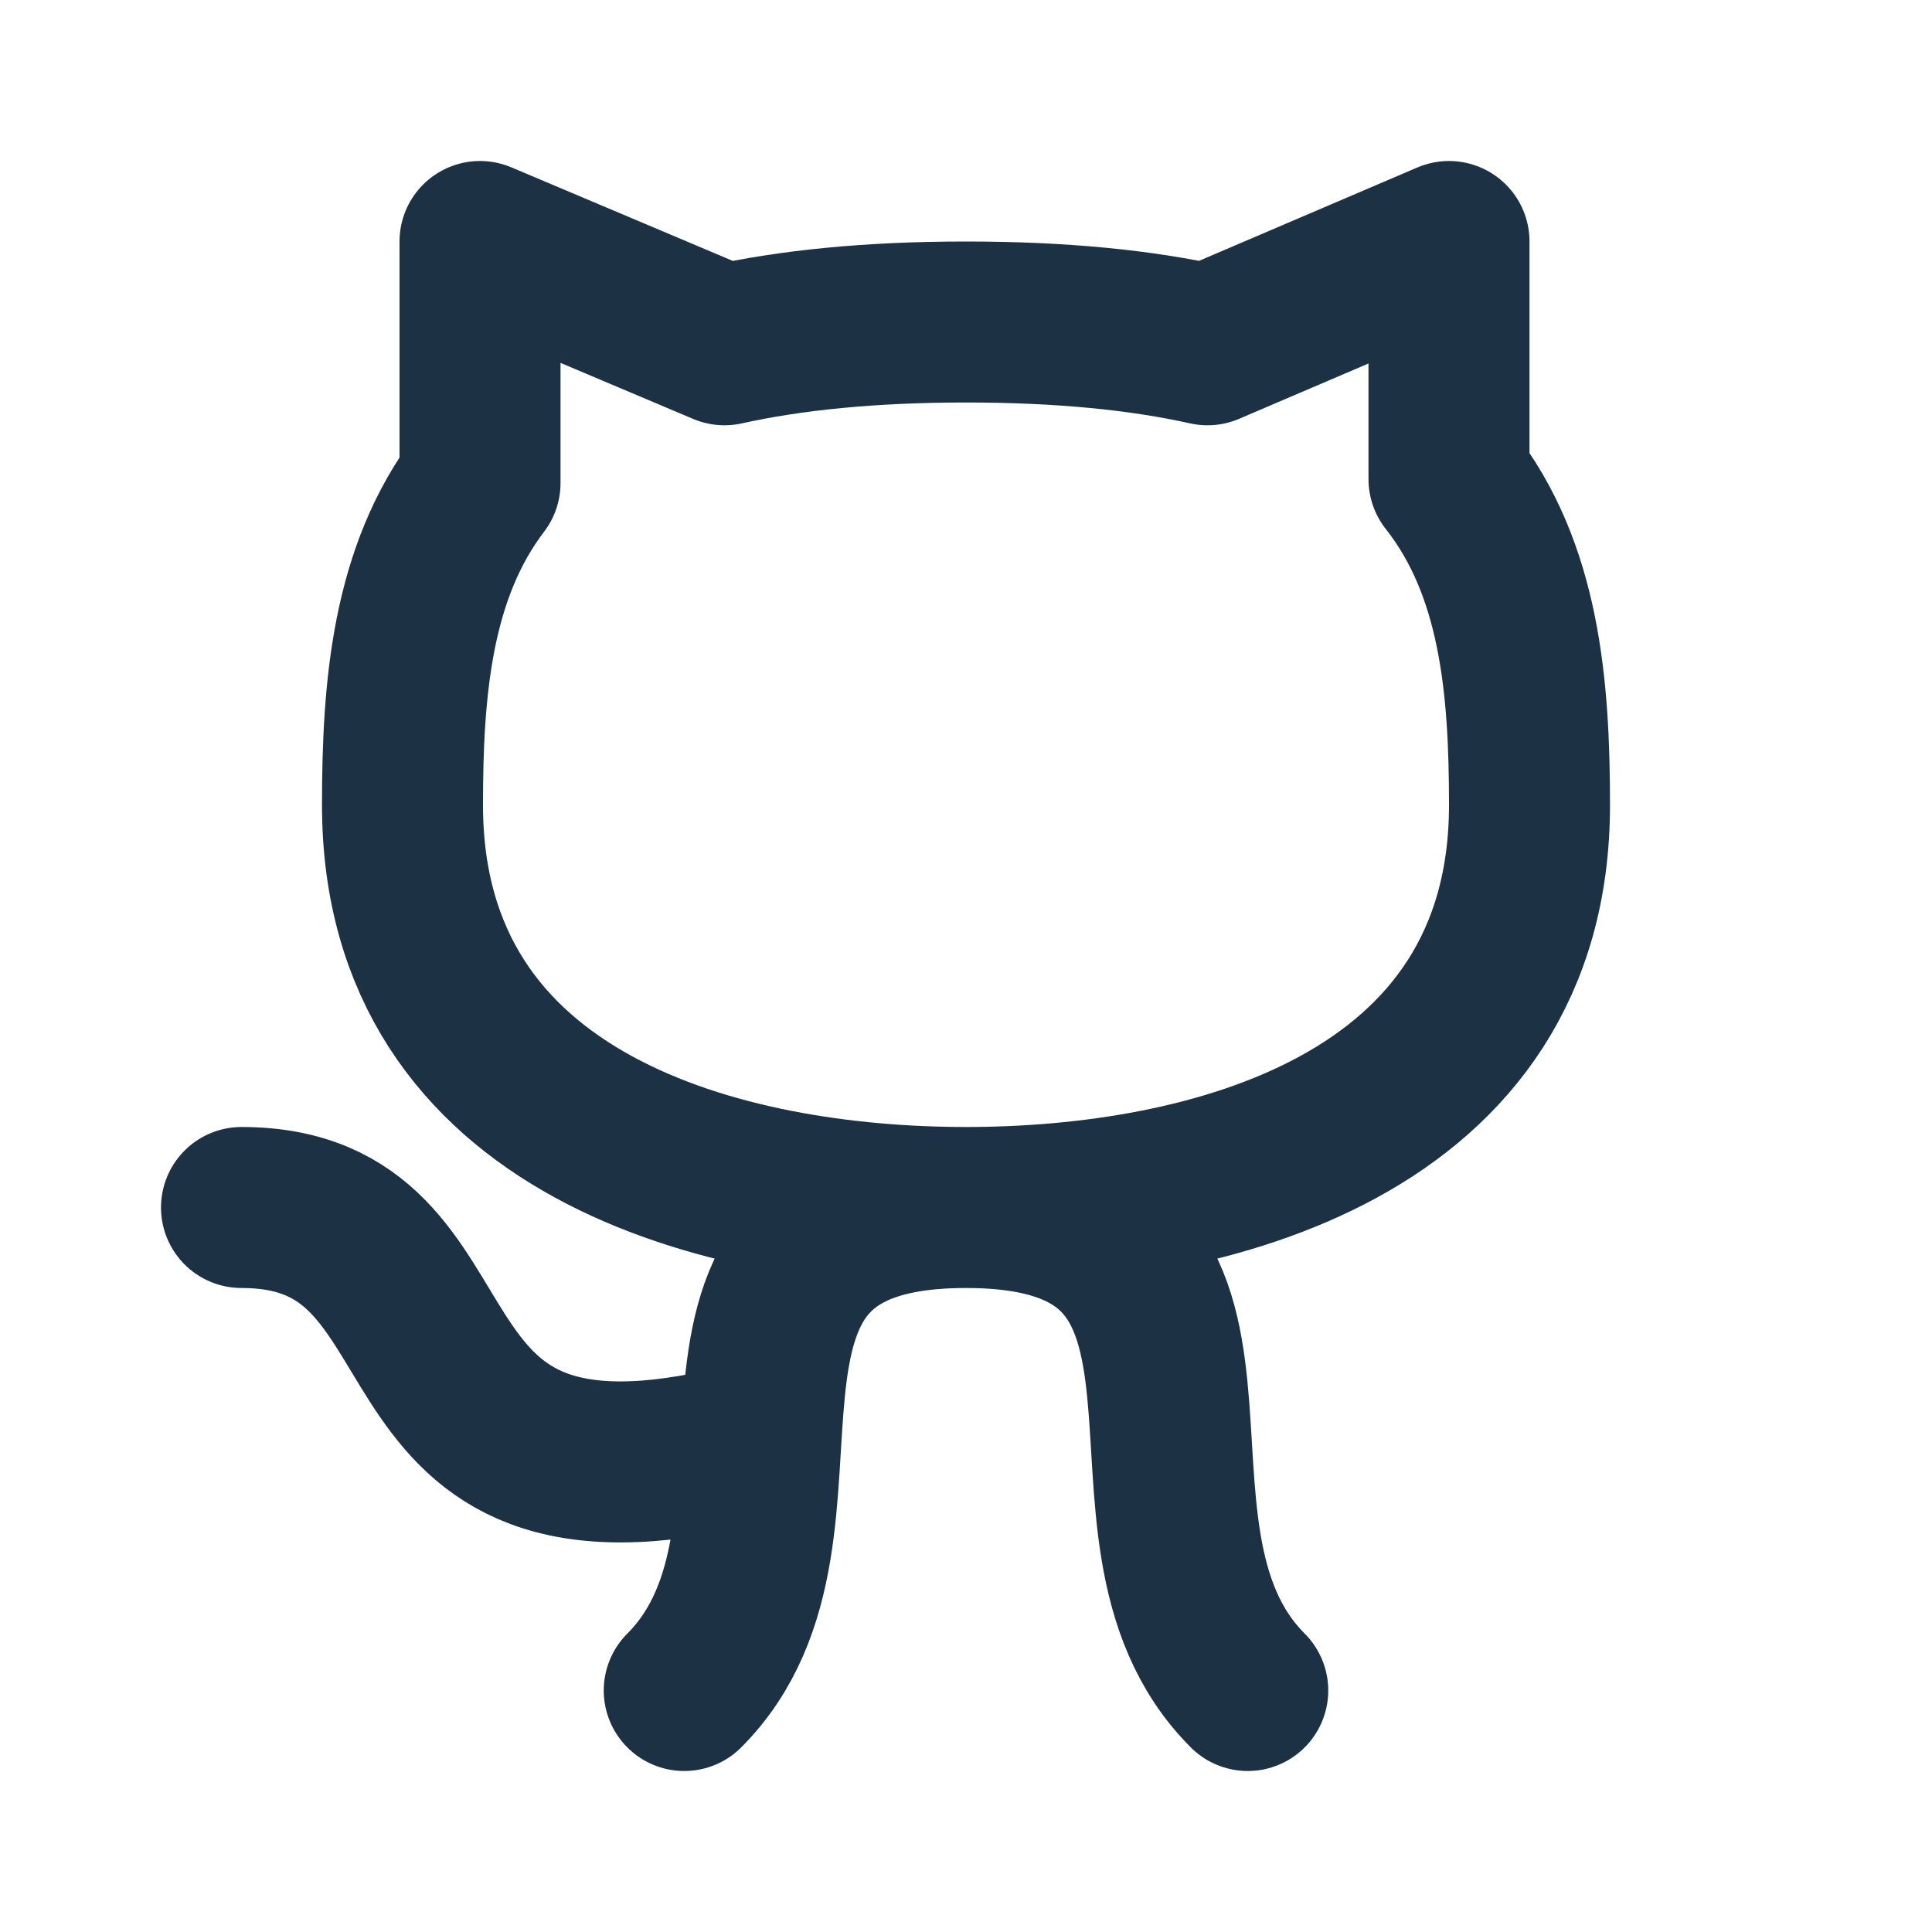
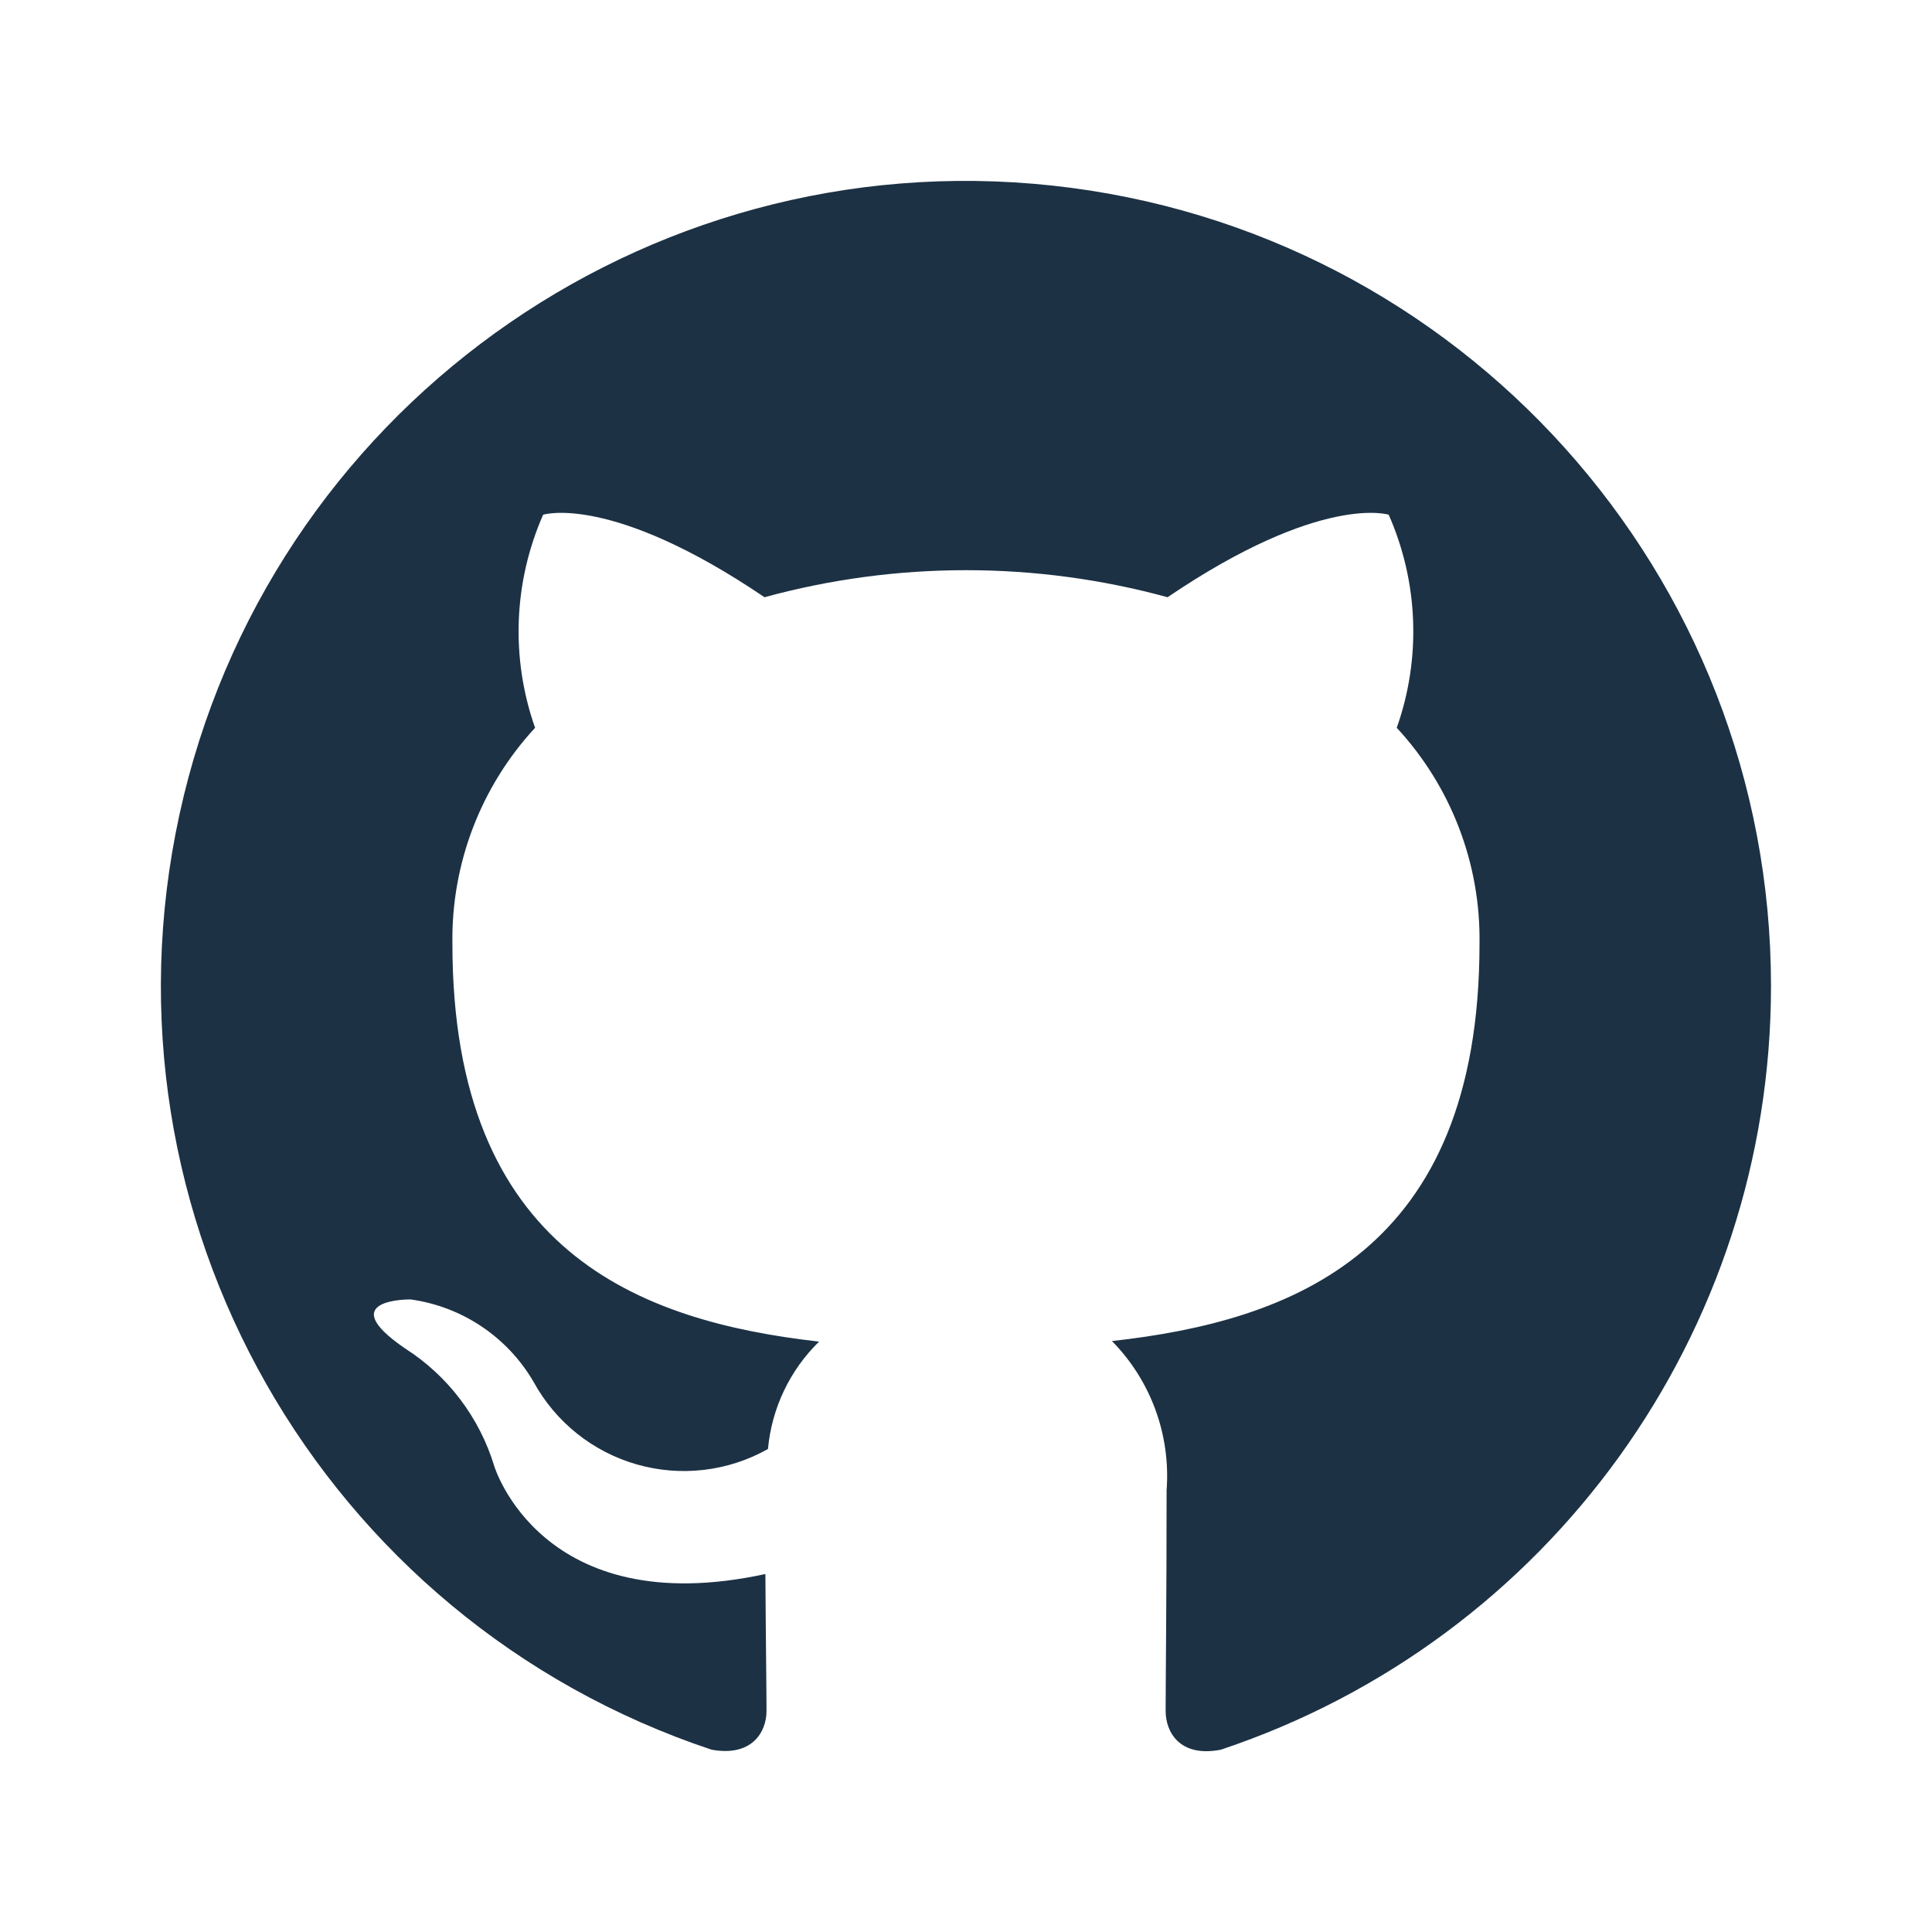
- <svg xmlns="http://www.w3.org/2000/svg" width="800px" height="800px" viewBox="0 0 24 24" fill="none">
+ <svg xmlns="http://www.w3.org/2000/svg" fill="#1C3144" width="800px" height="800px" viewBox="0 0 24 24">
  <g id="SVGRepo_bgCarrier" stroke-width="0" />
  <g id="SVGRepo_tracerCarrier" stroke-linecap="round" stroke-linejoin="round" />
  <g id="SVGRepo_iconCarrier">
-     <path stroke="#1c3144" stroke-linecap="round" stroke-linejoin="round" stroke-width="2" d="M8.5 21c2-2-.5-6 3.5-6m0 0c-3 0-7-1-7-5 0-1.445.116-2.89.963-4V3L9 4.283C9.821 4.101 10.81 4 12 4s2.178.1 3 .283L18 3v2.952c.88 1.116 1 2.582 1 4.048 0 4-4 5-7 5Zm0 0c4 0 1.5 4 3.5 6M3 15c3 0 1.5 4 6 3" />
+     <path d="M22,12.247a10,10,0,0,1-6.833,9.488c-.507.1-.687-.214-.687-.481,0-.328.012-1.407.012-2.743a2.386,2.386,0,0,0-.679-1.852c2.228-.248,4.566-1.093,4.566-4.935a3.859,3.859,0,0,0-1.028-2.683,3.591,3.591,0,0,0-.1-2.647s-.838-.269-2.747,1.025a9.495,9.495,0,0,0-5.007,0c-1.91-1.294-2.75-1.025-2.75-1.025a3.6,3.6,0,0,0-.1,2.647A3.864,3.864,0,0,0,5.62,11.724c0,3.832,2.334,4.69,4.555,4.942A2.137,2.137,0,0,0,9.54,18a2.128,2.128,0,0,1-2.91-.831A2.1,2.1,0,0,0,5.1,16.142s-.977-.013-.069.608A2.646,2.646,0,0,1,6.14,18.213s.586,1.944,3.368,1.34c.005.835.014,1.463.014,1.7,0,.265-.183.574-.683.482A10,10,0,1,1,22,12.247Z" />
  </g>
</svg>
